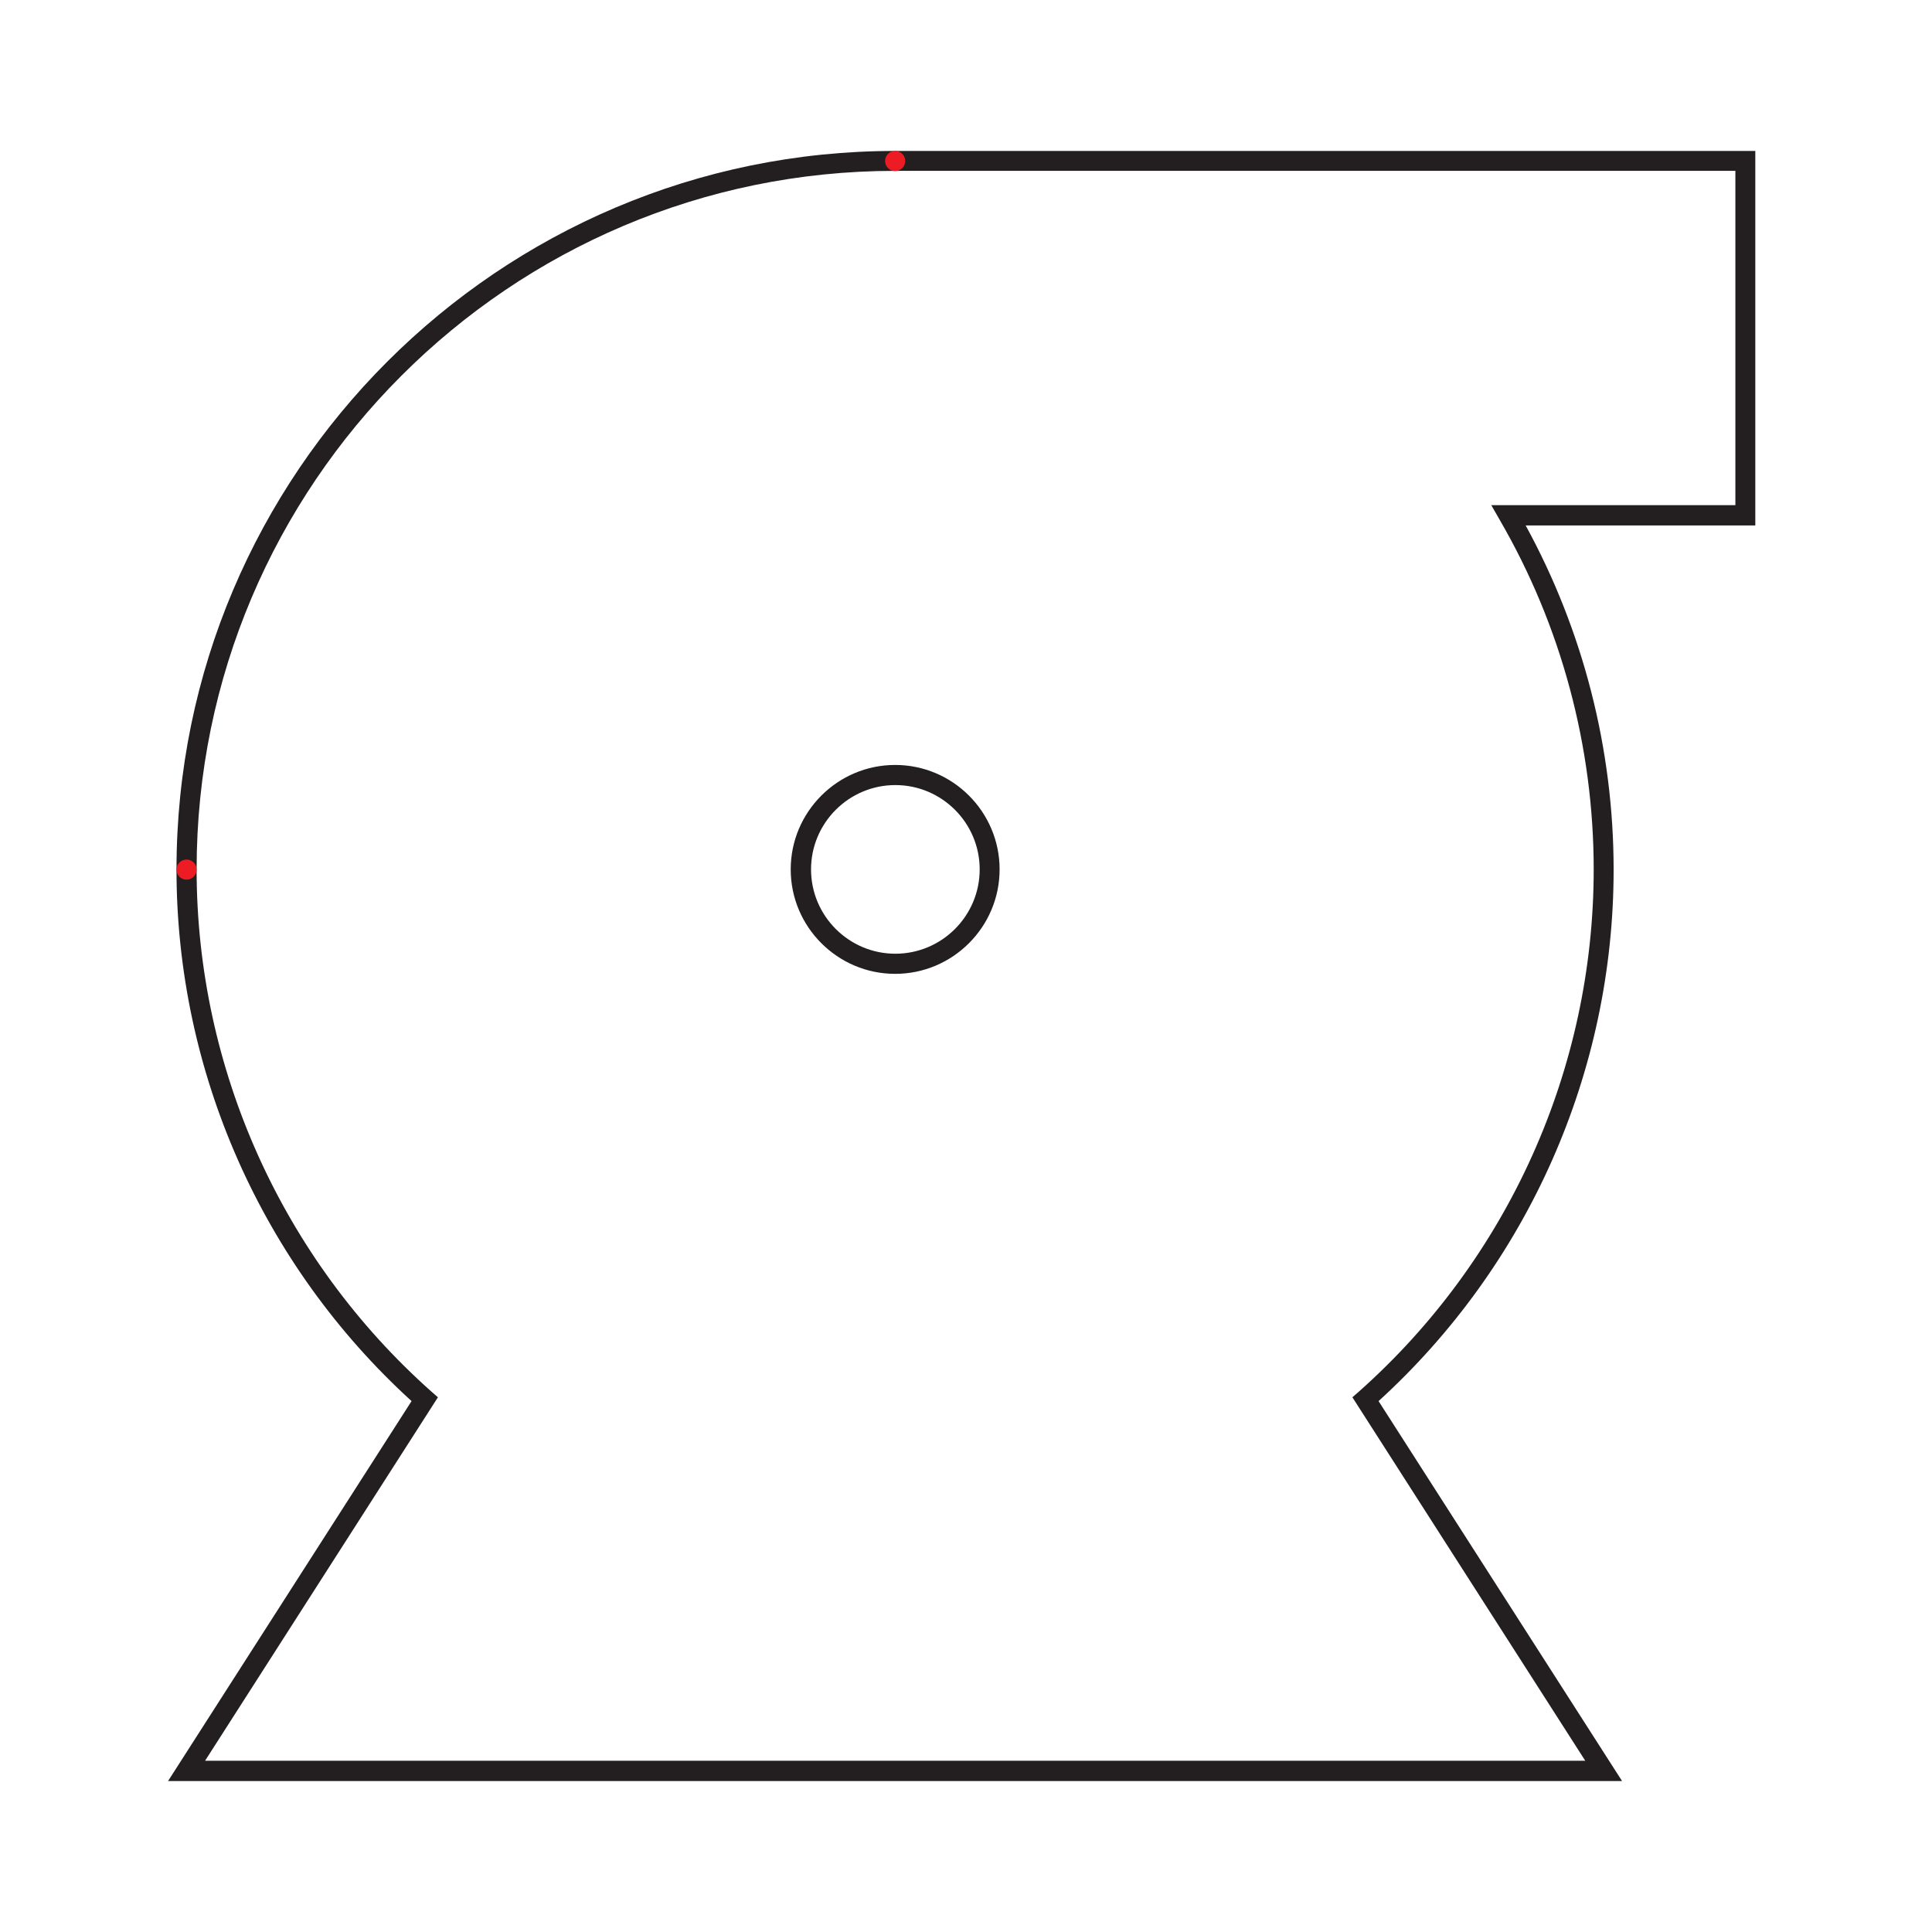
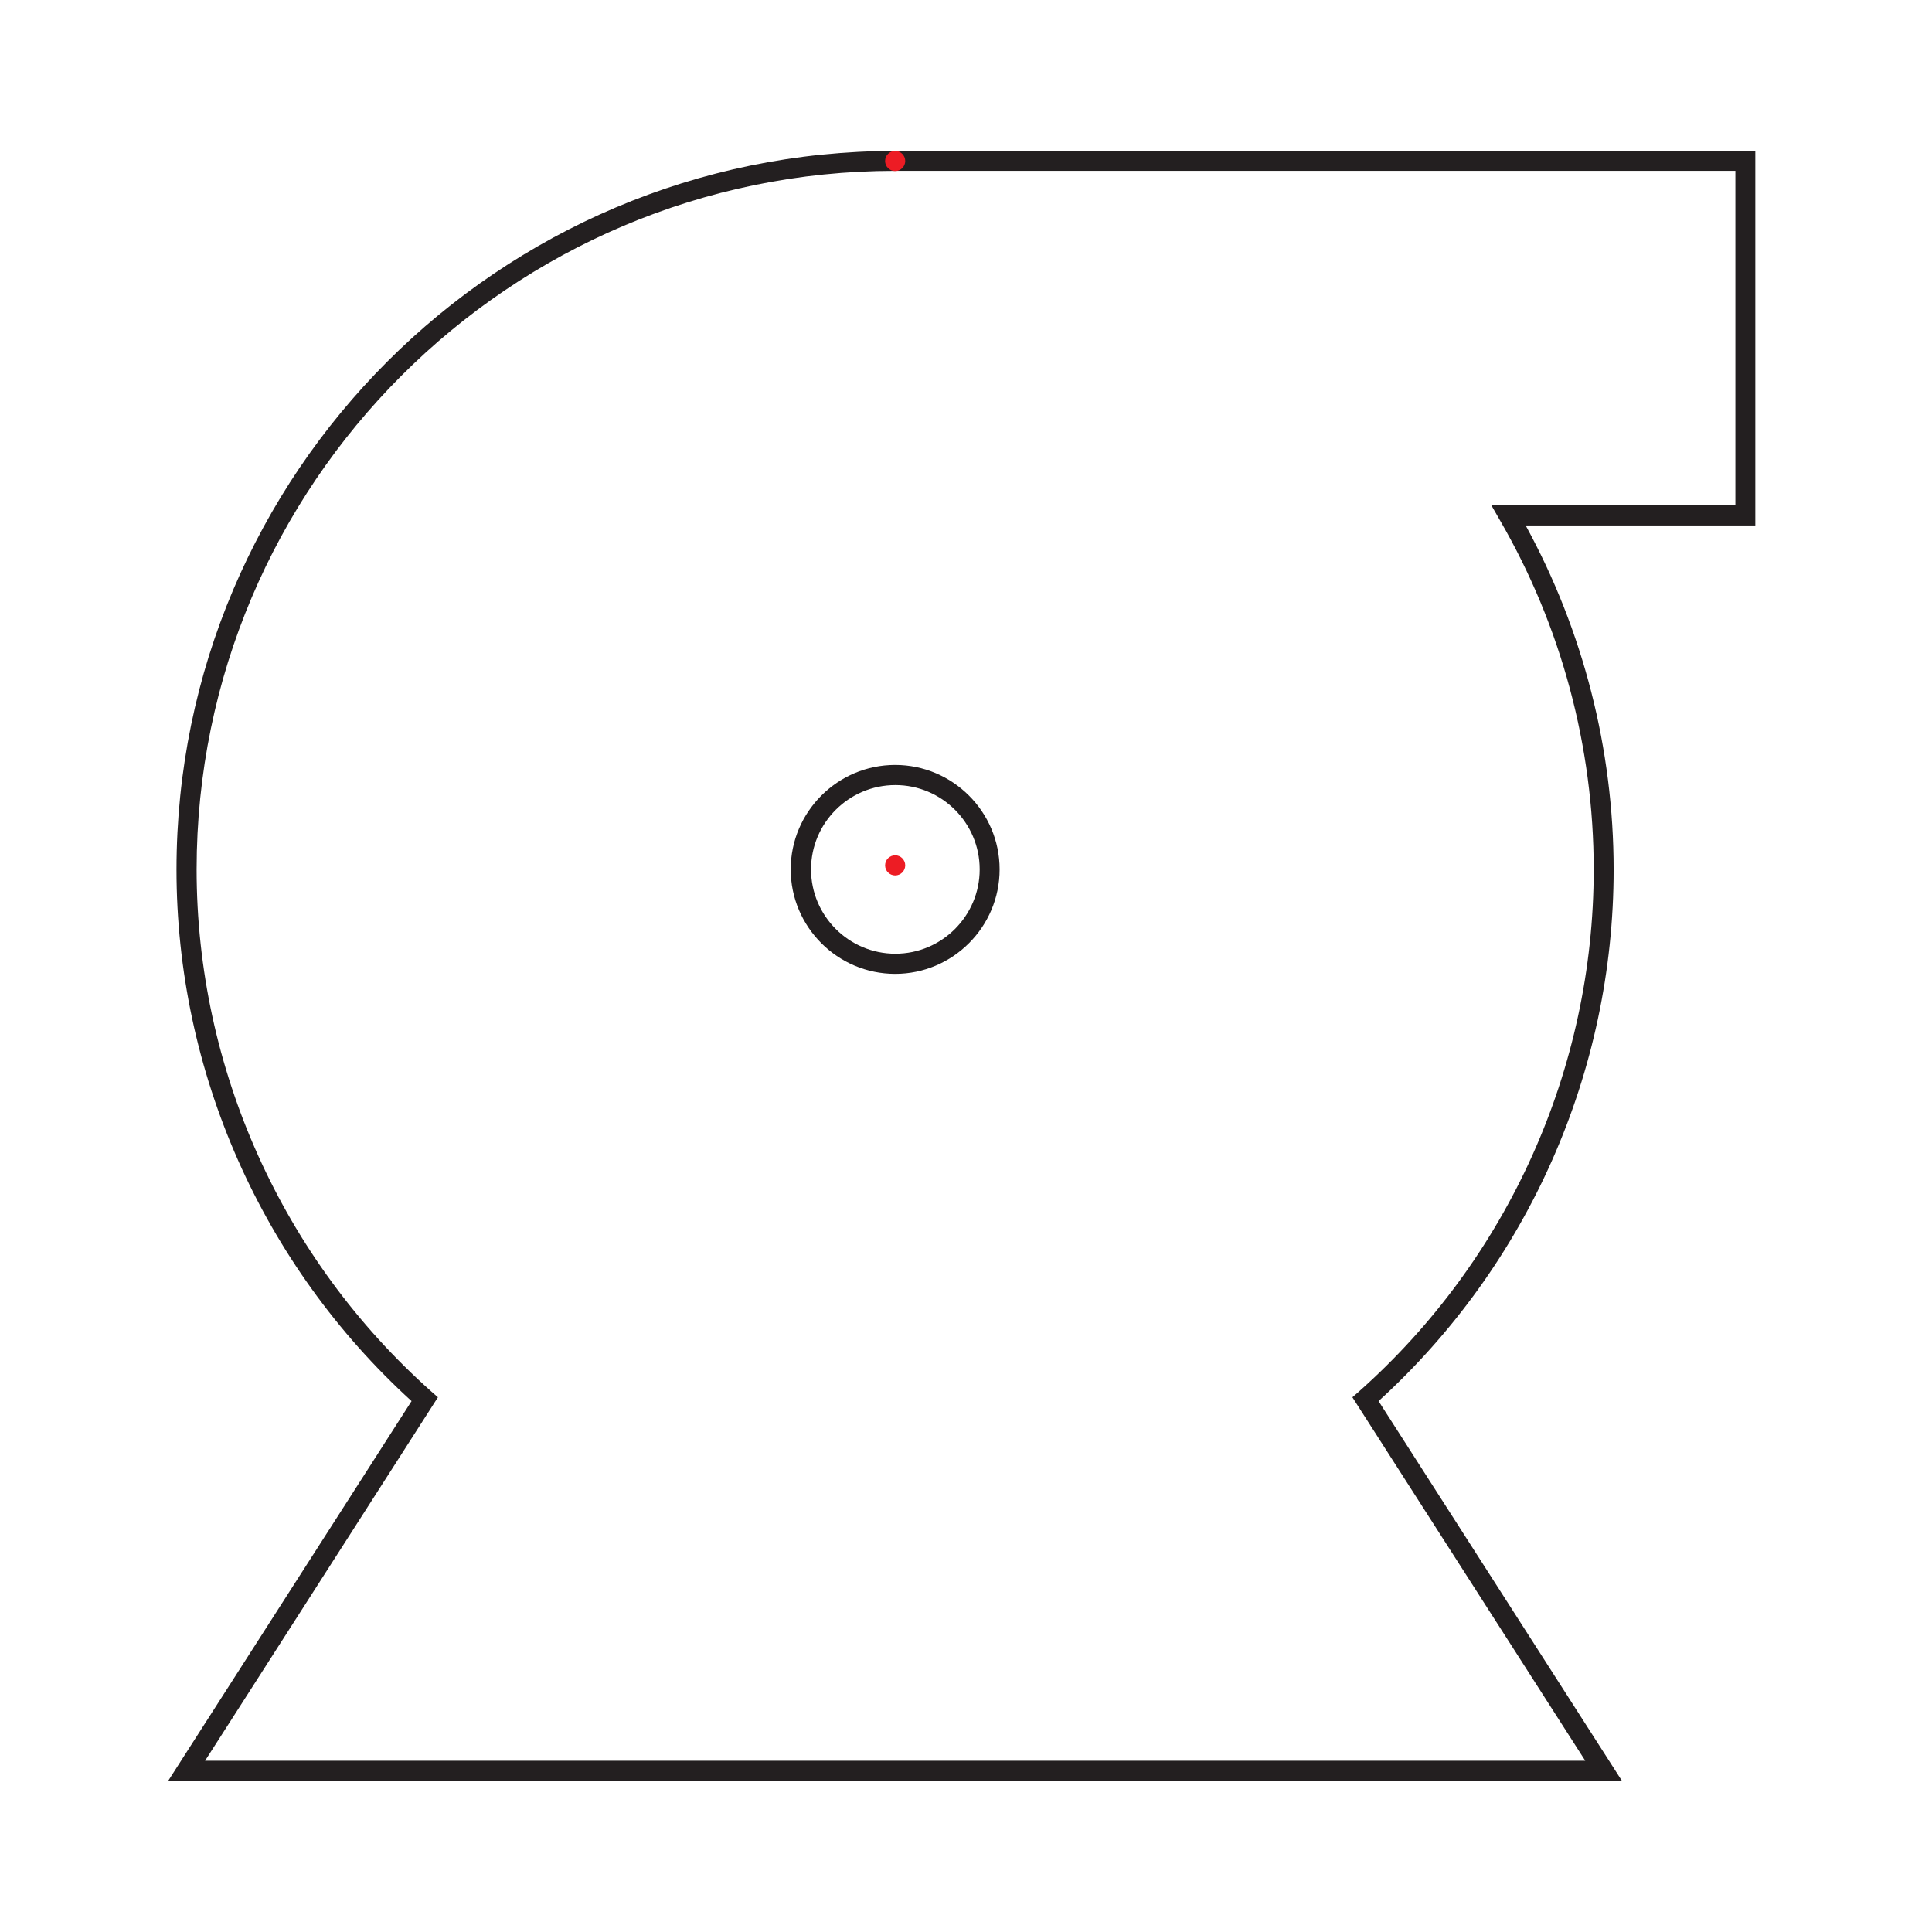
<svg xmlns="http://www.w3.org/2000/svg" id="PP007A" width="96" height="96" viewBox="0 0 96 96">
  <path id="symbol" d="M87.23,7.5H44.48C24.79,7.5,8.77,23.52,8.77,43.21c0,10.04,4.25,19.64,11.68,26.41l-12.1,18.88H80.6l-12.1-18.88c7.43-6.77,11.68-16.36,11.68-26.41,0-5.98-1.51-11.87-4.37-17.1h11.41V7.5Zm-1,17.6h-12.13l.43,.75c3.05,5.26,4.66,11.26,4.66,17.35,0,9.9-4.25,19.36-11.67,25.95l-.32,.28,11.57,18.06H10.19l11.57-18.06-.32-.28c-7.41-6.59-11.67-16.05-11.67-25.95,0-19.14,15.57-34.71,34.71-34.71h41.75V25.1Zm-46.94,18.1c0,2.86,2.33,5.19,5.19,5.19s5.19-2.33,5.19-5.19-2.33-5.19-5.19-5.19-5.19,2.33-5.19,5.19Zm9.39,0c0,2.31-1.88,4.19-4.19,4.19s-4.19-1.88-4.19-4.19,1.88-4.19,4.19-4.19,4.19,1.88,4.19,4.19Z" fill="#231f20" />
  <g id="annotations">
-     <circle id="annotation-connector-2-270" cx="9.27" cy="43.21" r=".5" fill="#ed1c24" />
-     <circle id="annotation-connector-1-90" cx="44.48" cy="8" r=".5" fill="#ed1c24" />
+     <circle id="annotation-connector-1-270" cx="44.48" cy="43" r=".5" fill="#ed1c24" />
+     <circle id="annotation-connector-2-0" cx="44.48" cy="8" r=".5" fill="#ed1c24" />
  </g>
</svg>
